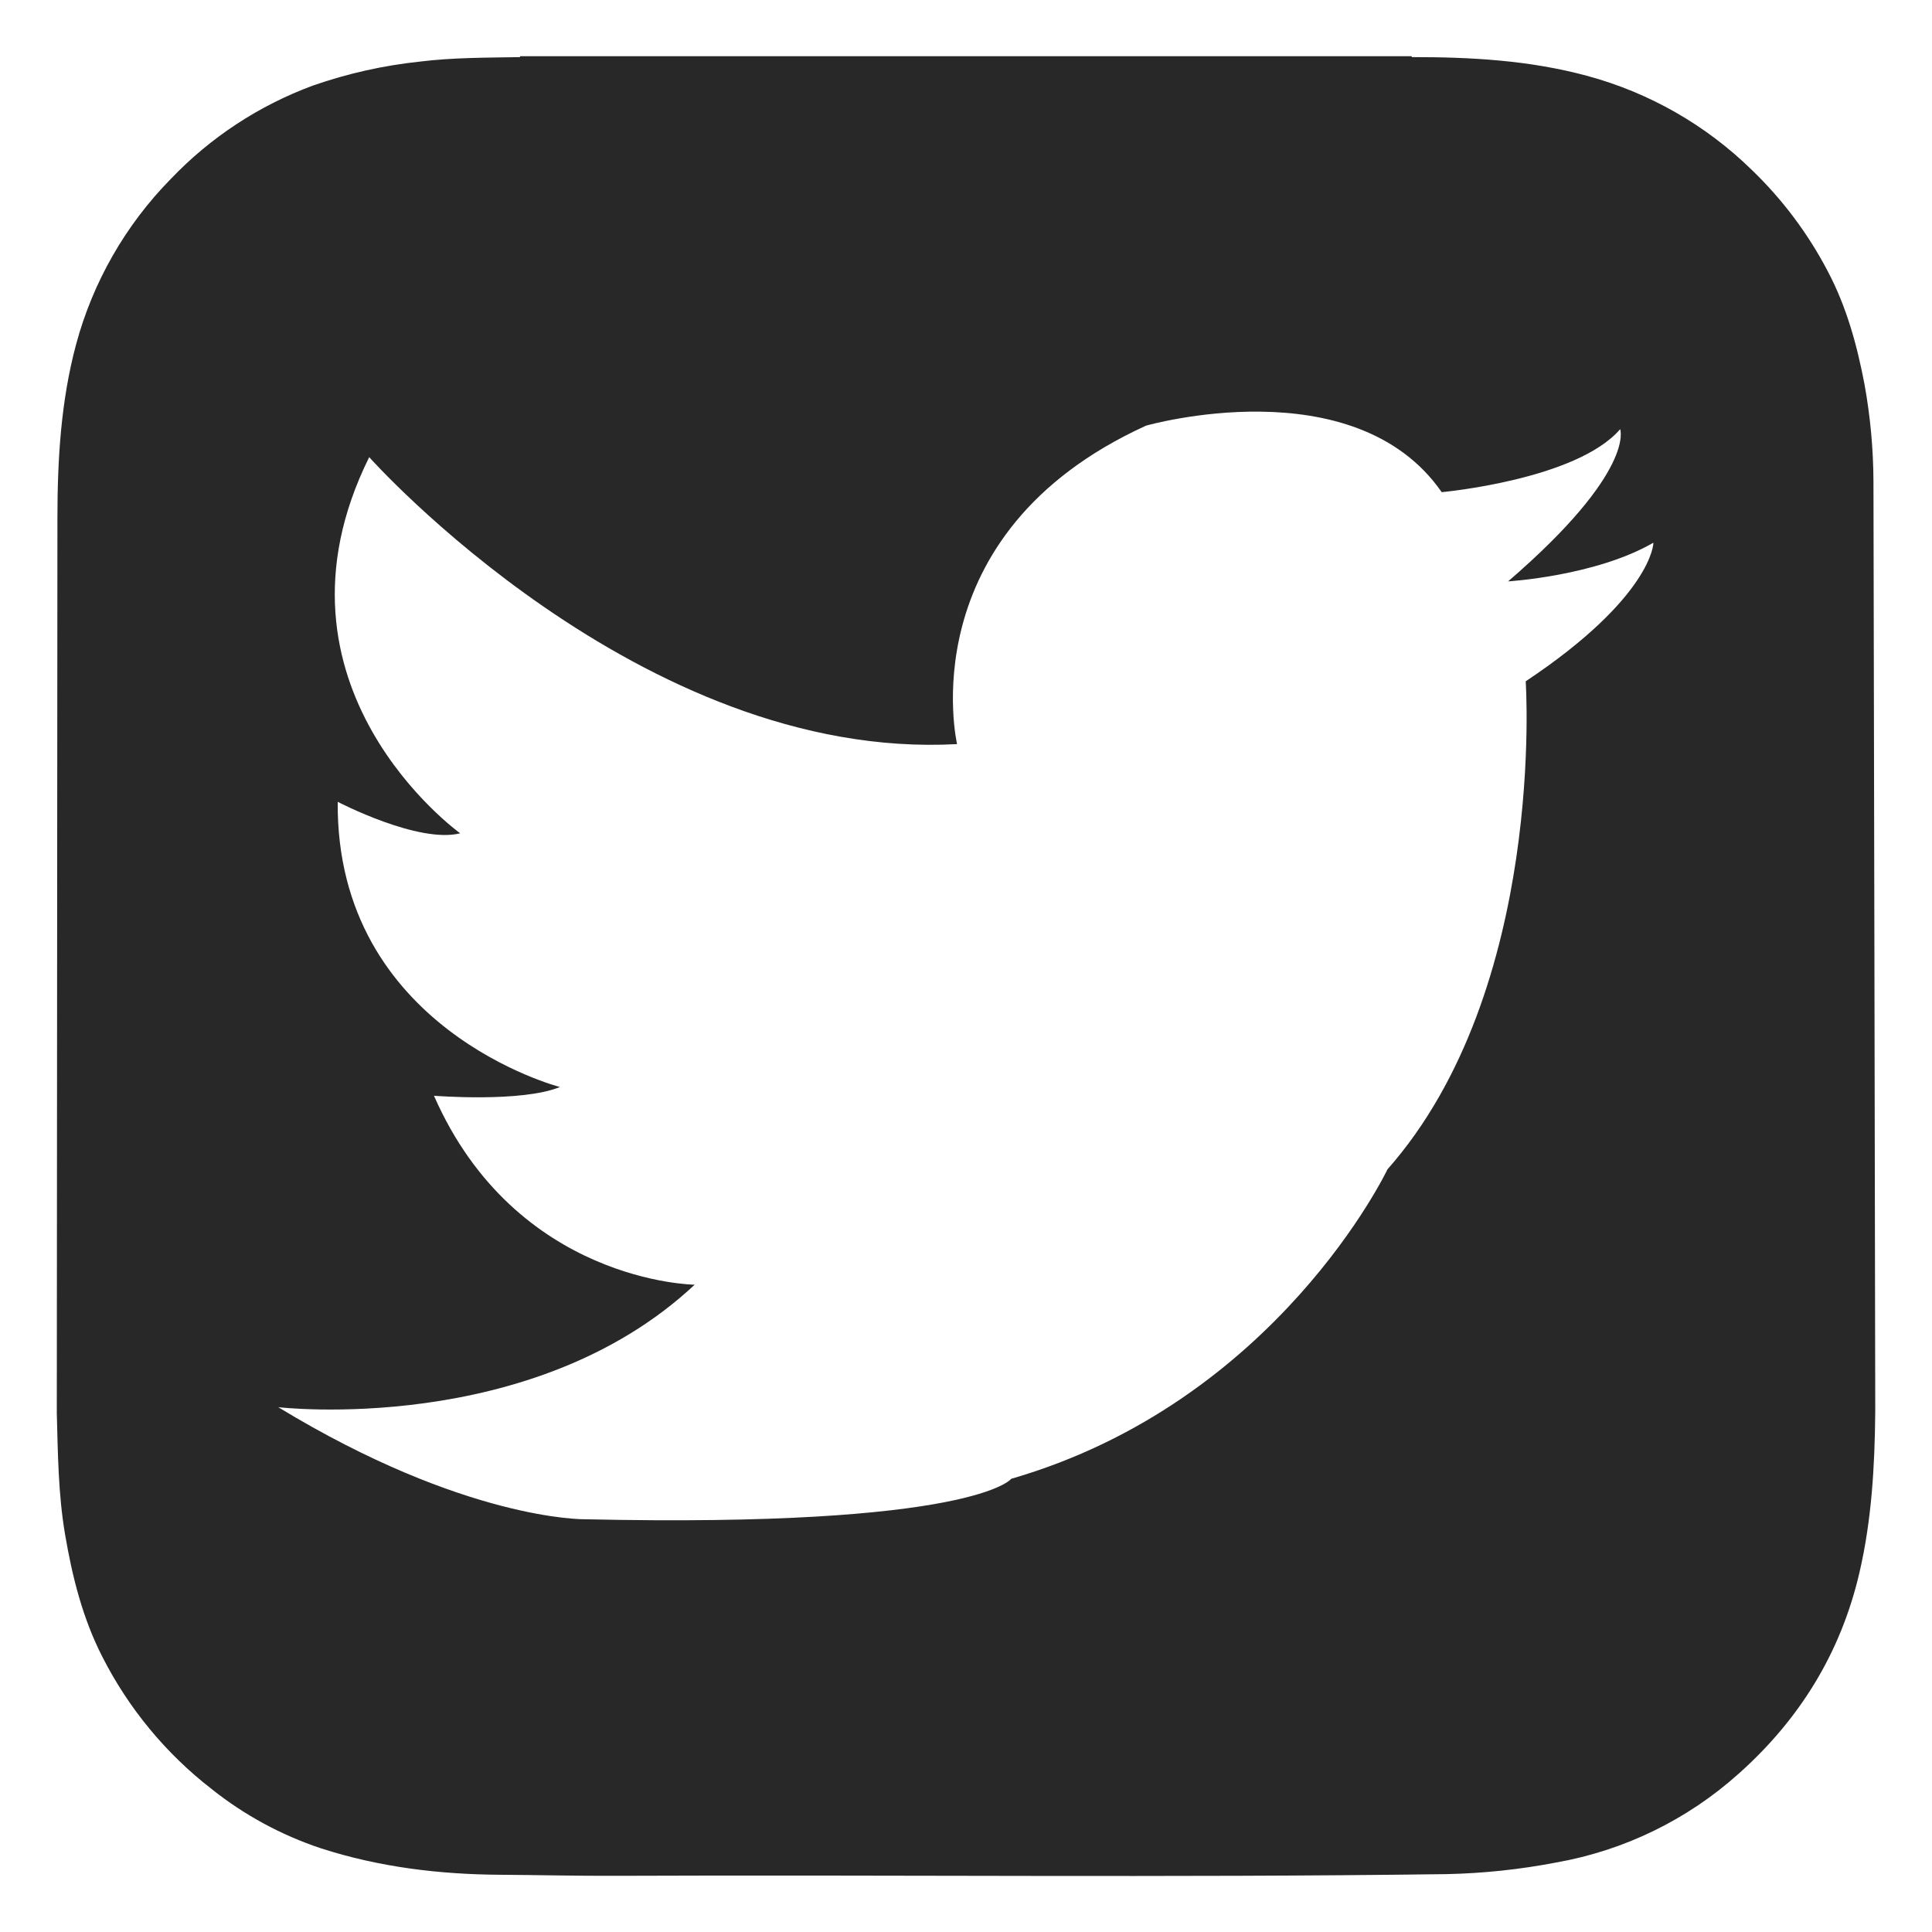
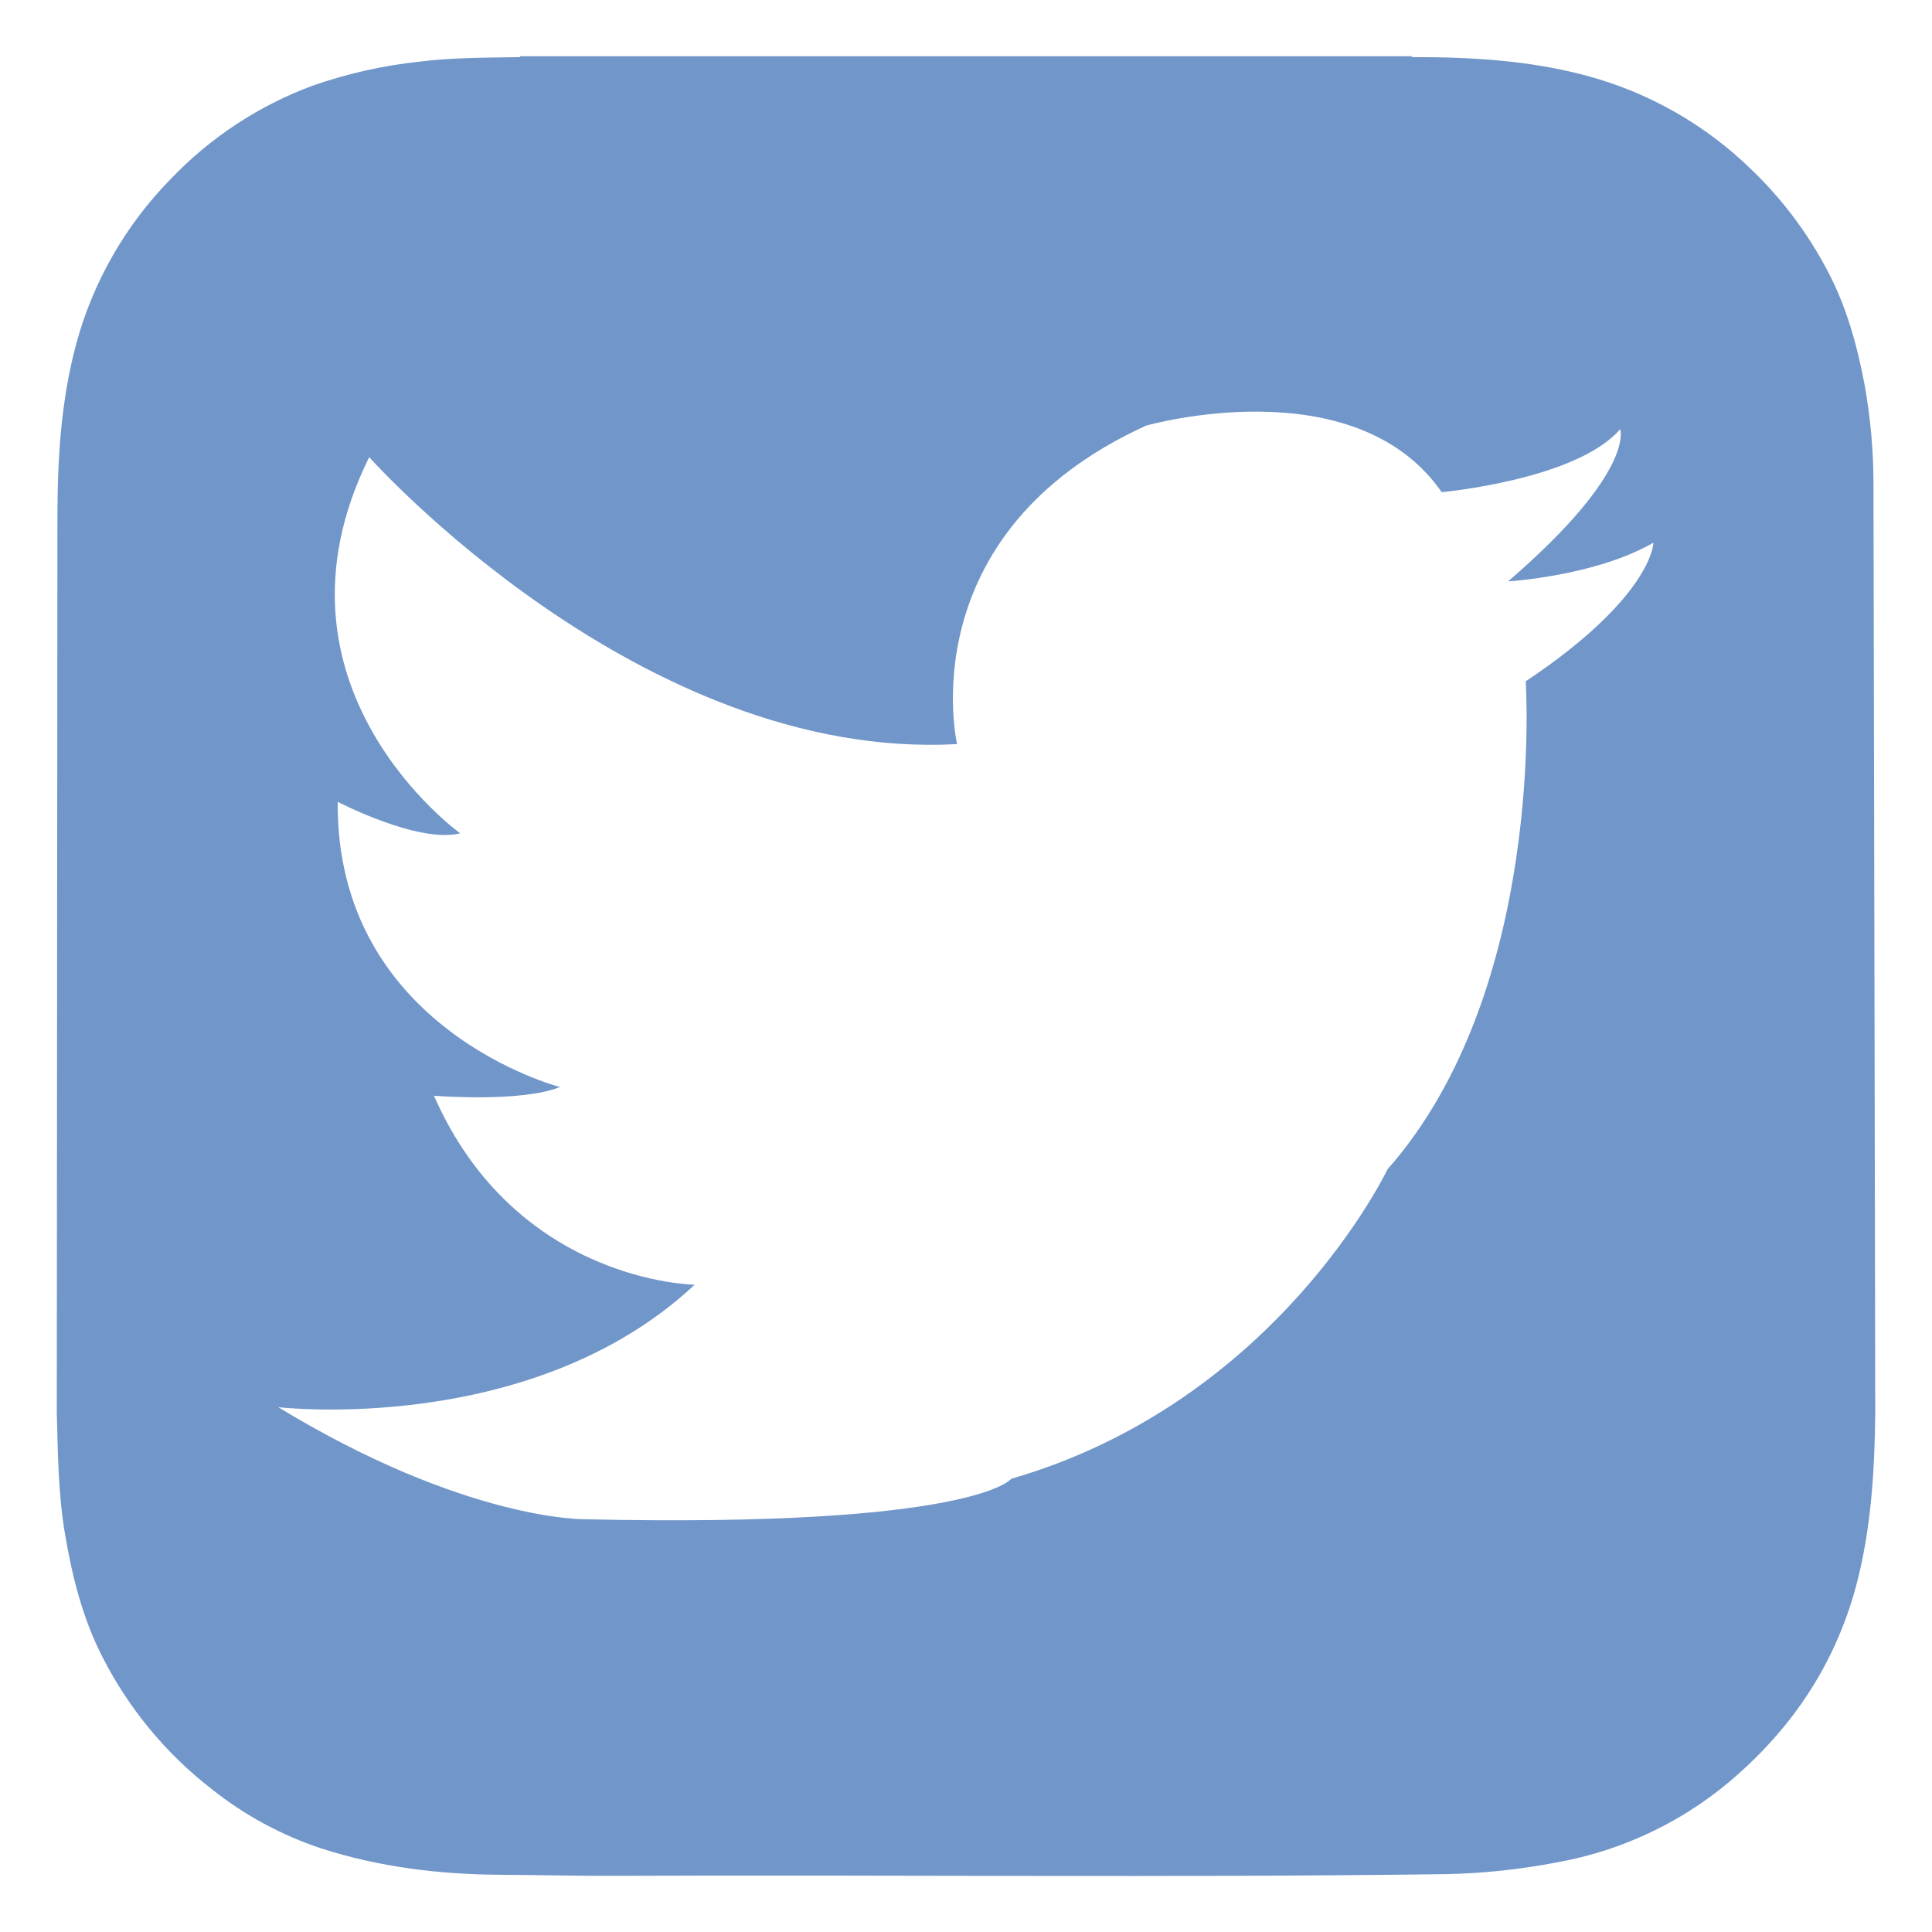
<svg xmlns="http://www.w3.org/2000/svg" data-name="Layer 1" id="Layer_1" viewBox="0 0 500 500">
  <defs>
-     <style>.cls-1{fill:#282828;}</style>
+     <style>.cls-1{fill:#7196c9;}</style>
  </defs>
  <path class="cls-1" d="M484.85,124.74a144.17,144.17,0,0,0-2.32-25.29c-1.94-10.19-4.67-20.12-9.55-29.33A101.84,101.84,0,0,0,453.39,44a97.14,97.14,0,0,0-42.76-24.4c-14.83-4-30-4.84-45.21-4.82a.46.46,0,0,1-.09-.23H134.59c0,.08,0,.16,0,.23-8.65.16-17.32.09-25.92,1.16A123.46,123.46,0,0,0,81,22.14,97.48,97.48,0,0,0,44.25,46.26,97.15,97.15,0,0,0,19.68,89.17c-3.94,14.72-4.8,29.73-4.82,44.85L14.7,365.69v0c.28,10.45.37,21,2.13,31.36,1.87,11,4.54,21.71,9.64,31.69A101.37,101.37,0,0,0,54.77,463a91.92,91.92,0,0,0,28.31,15.35c15.12,4.88,30.72,6.75,46.55,6.84,9.88.06,19.74.31,29.62.27,71.74-.3,143.49.52,215.23-.44a169.32,169.32,0,0,0,28.23-3A95.61,95.61,0,0,0,450,459c15.78-14.08,26.43-31.3,31.24-52.09,3.15-13.59,3.93-27.38,4.07-41.21v-2.76C485.3,361.86,484.89,127.84,484.85,124.74Zm-90,51.55s5.43,79.69-35.77,126.33c0,0-28.55,60.17-97.37,80.09,0,0-9.49,12.73-110.46,10.47,0,0-30.79.45-79.24-29,0,0,65.66,7.7,107.77-31.7,0,0-46.19-.45-67.47-48.9,0,0,22.64,1.81,32.6-2.26,0,0-58-14.94-57.51-73.81,0,0,20.83,10.87,31.7,8.15,0,0-53-38-23.55-97.35,0,0,70.18,78.79,152.14,74.26,0,0-12.68-54.34,48.9-82.41,0,0,53.88-15.4,76.52,17.21,0,0,34.87-3.17,46.19-16.3,0,0,4.08,10.87-29,39.39,0,0,22.64-1.36,37.58-10C428,140.52,427.5,154.56,394.9,176.29Z" />
</svg>
